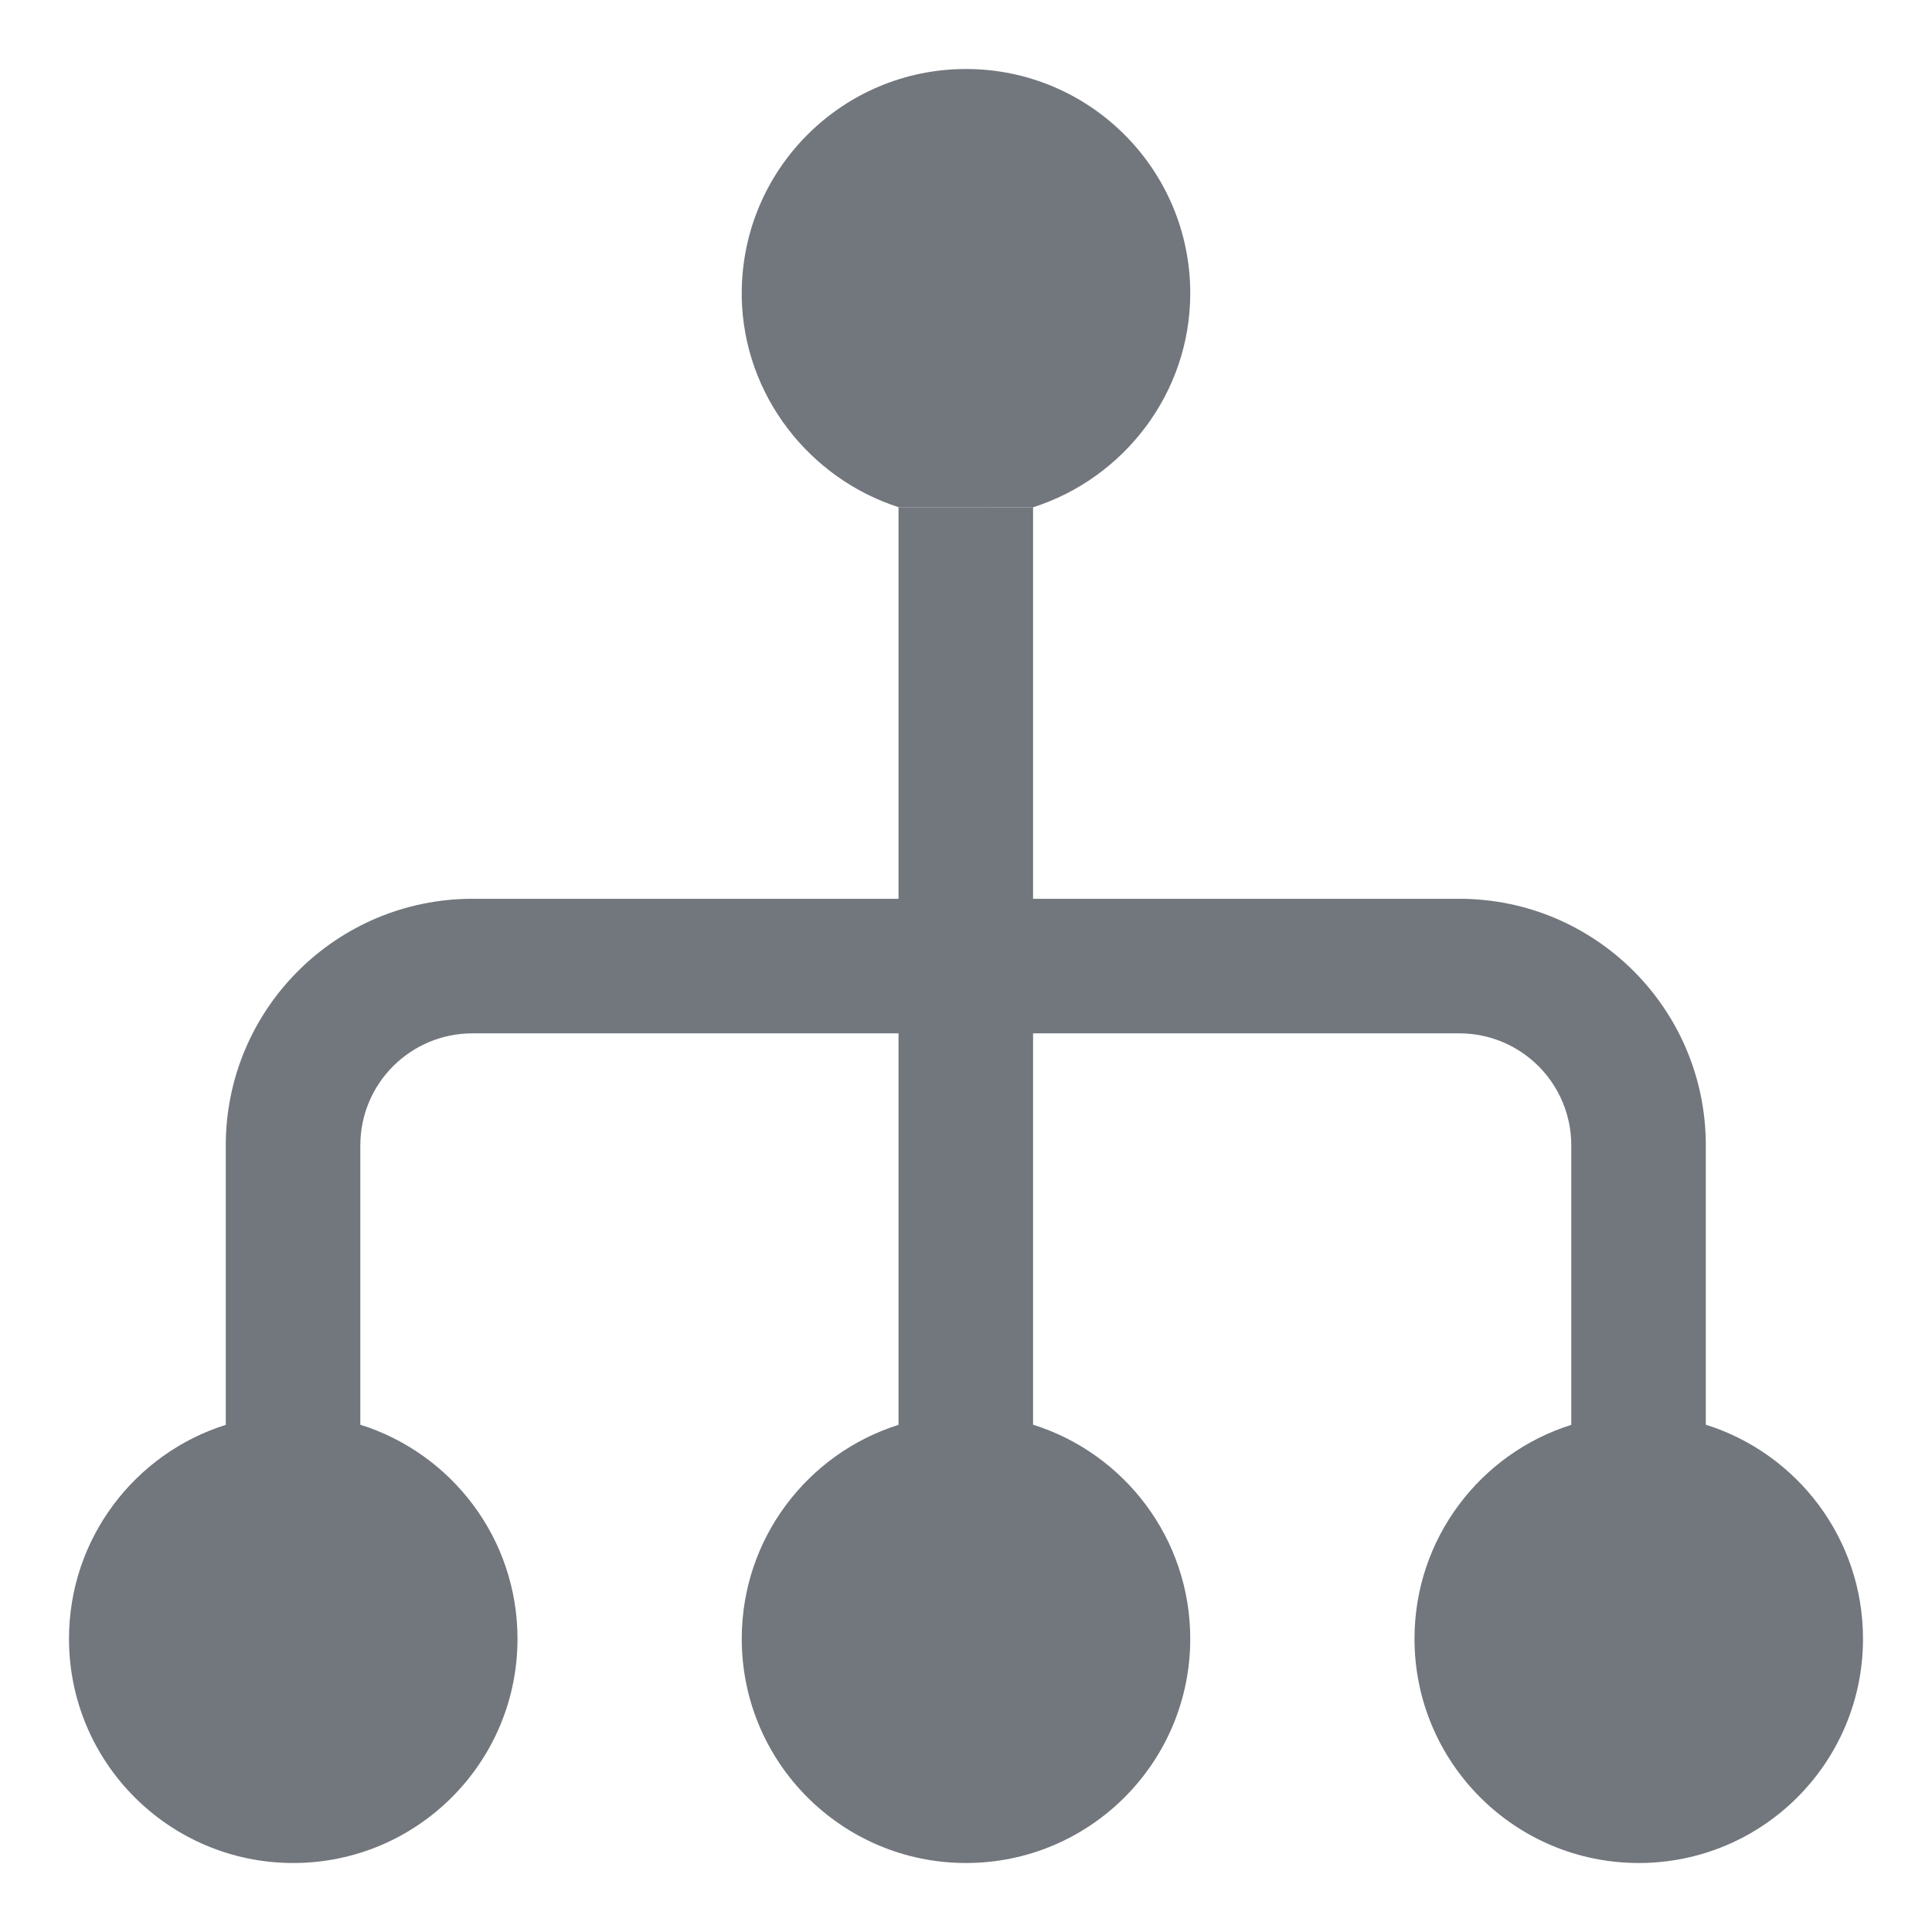
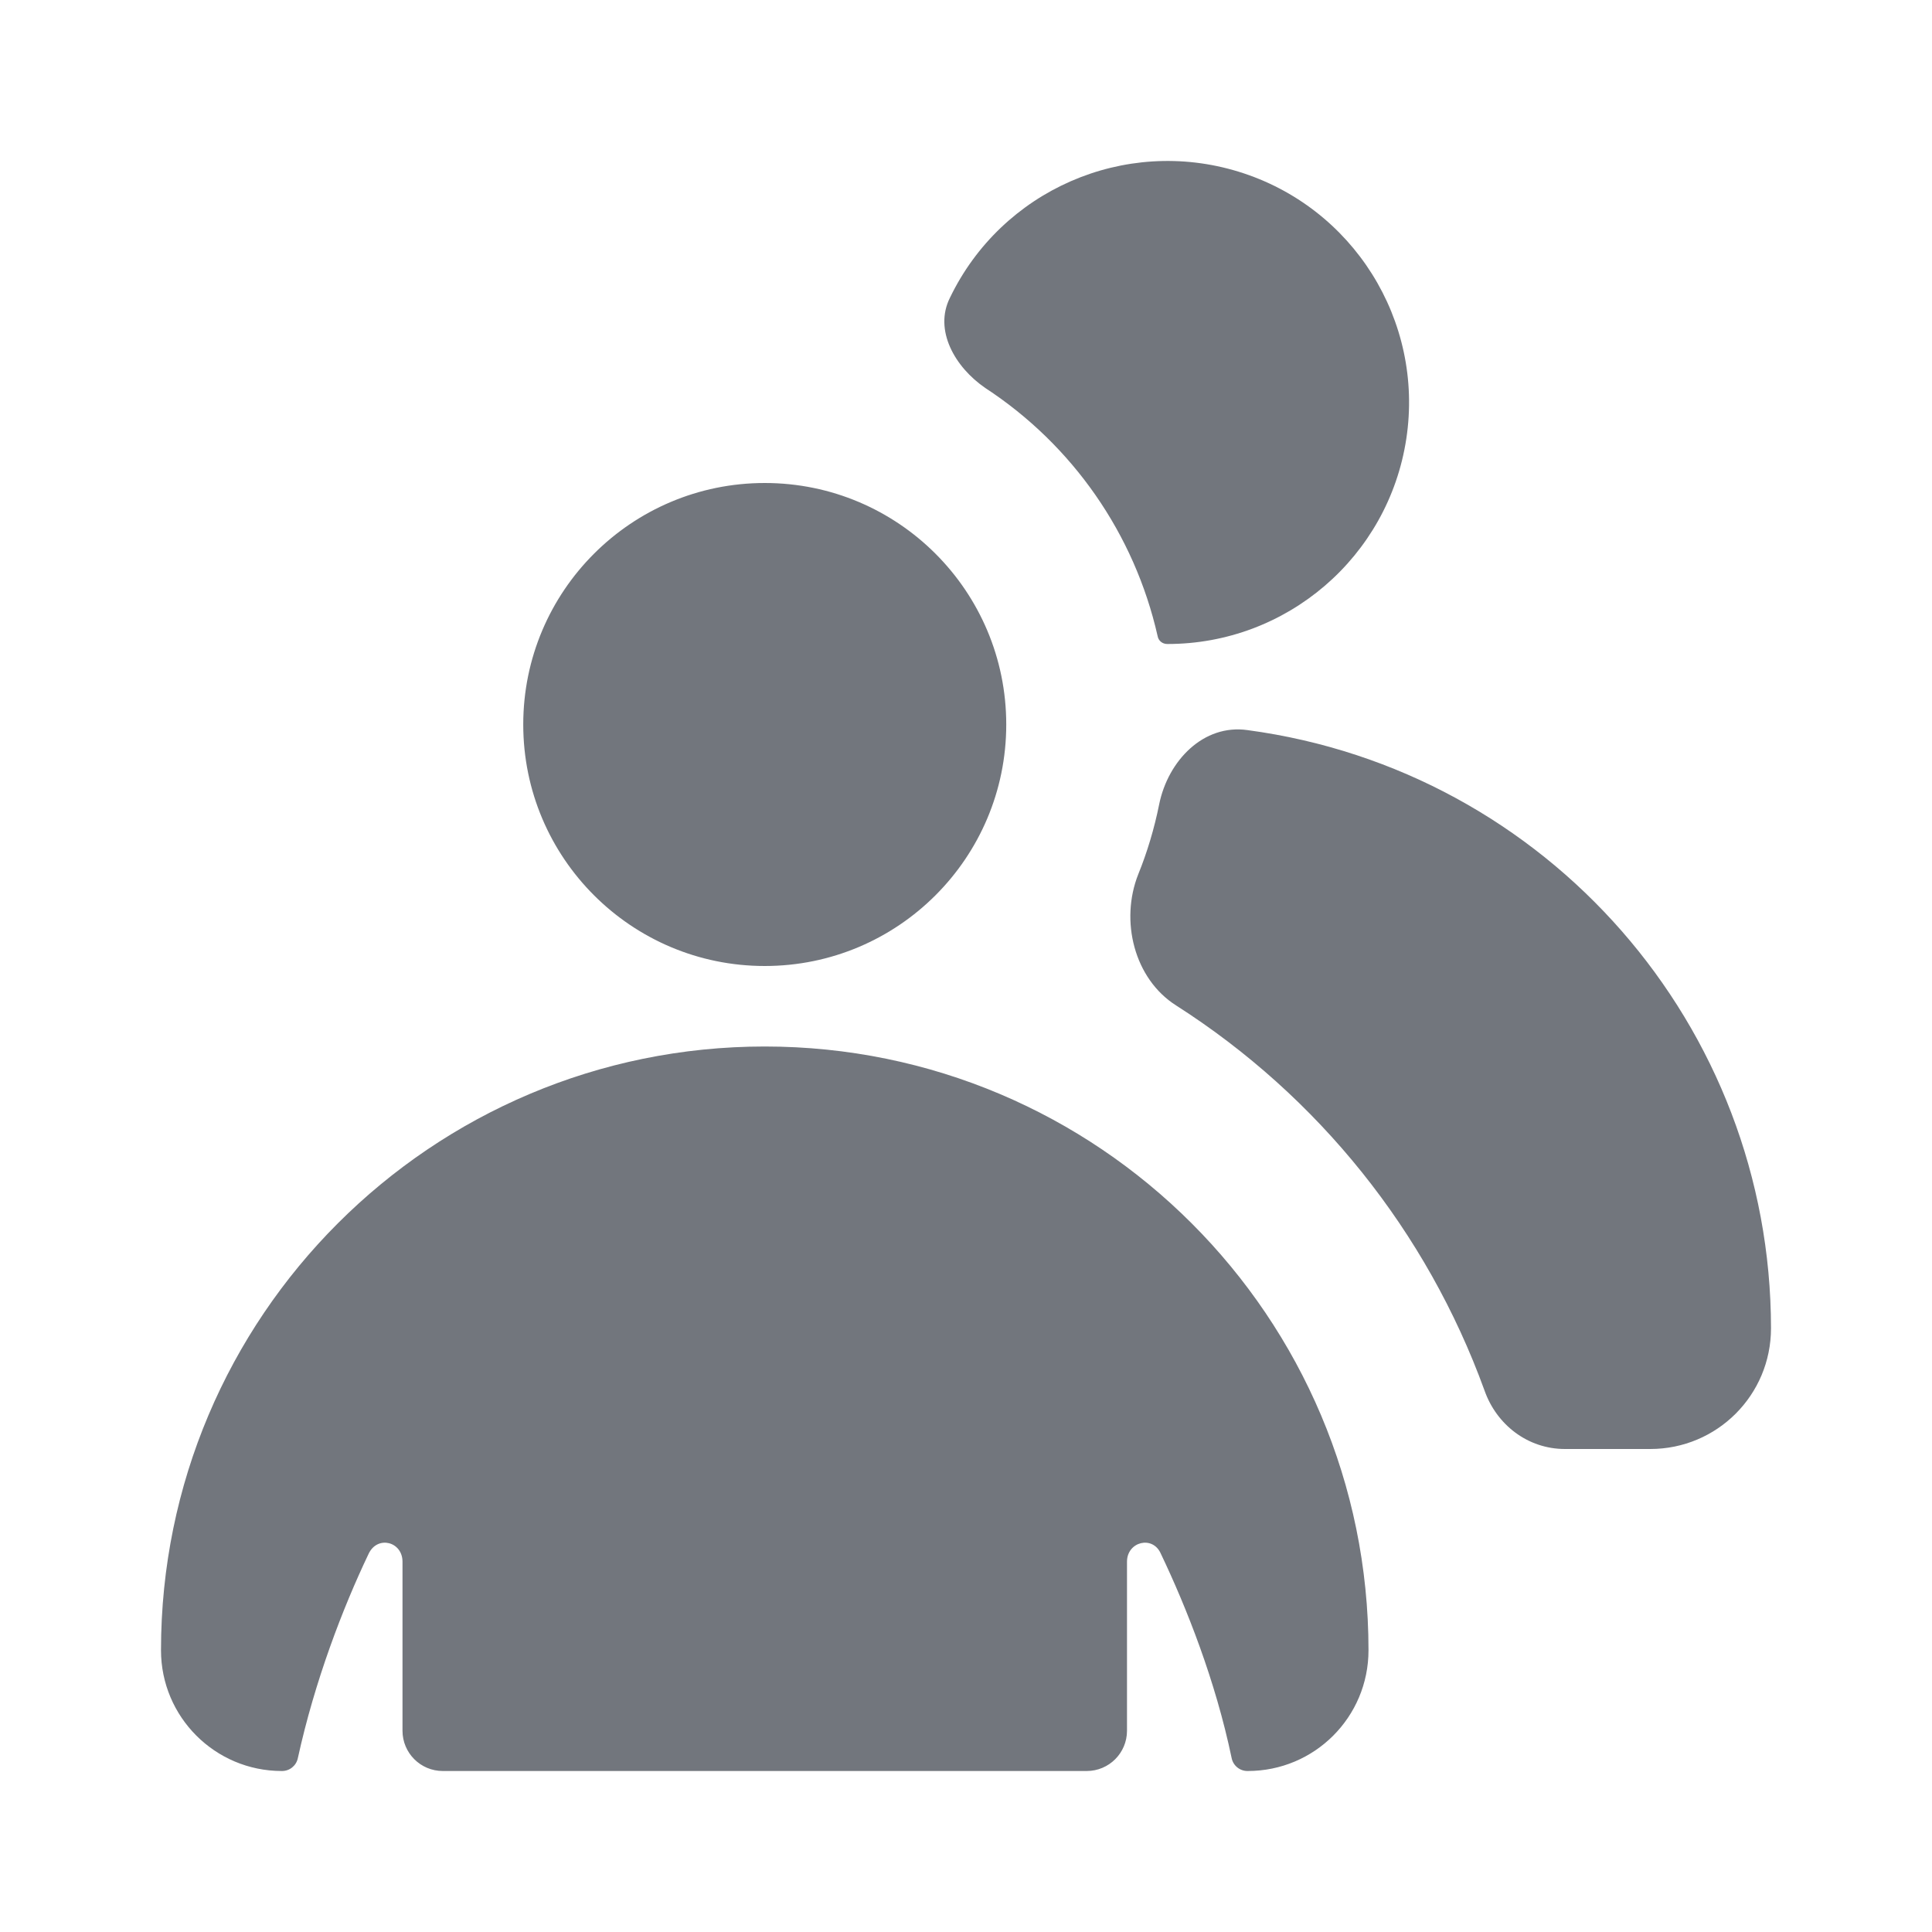
- <svg xmlns="http://www.w3.org/2000/svg" width="14" height="14" viewBox="0 0 14 14" fill="none">
-   <path d="M7 0.5C6.103 0.5 5.375 1.228 5.375 2.125C5.375 2.136 5.375 2.147 5.375 2.158C5.39 2.867 5.868 3.468 6.511 3.675L7.486 3.676C8.142 3.467 8.625 2.85 8.625 2.125C8.625 1.228 7.897 0.5 7 0.5Z" fill="#72767D" />
-   <path d="M2.611 8.3C2.611 7.851 2.975 7.488 3.424 7.488H6.511V10.325C5.853 10.532 5.375 11.148 5.375 11.875C5.375 12.773 6.103 13.5 7 13.5C7.897 13.5 8.625 12.773 8.625 11.875C8.625 11.147 8.146 10.531 7.486 10.324V7.488H10.574C11.023 7.488 11.386 7.851 11.386 8.3V10.325C10.728 10.532 10.25 11.148 10.25 11.875C10.25 12.773 10.978 13.5 11.875 13.5C12.773 13.5 13.5 12.773 13.5 11.875C13.5 11.147 13.021 10.531 12.361 10.324V8.3C12.361 7.313 11.561 6.513 10.574 6.513H7.486V3.676L6.511 3.675V6.513H3.424C2.437 6.513 1.636 7.313 1.636 8.3V10.325C0.978 10.532 0.5 11.148 0.5 11.875C0.5 12.773 1.228 13.5 2.125 13.5C3.022 13.5 3.75 12.773 3.75 11.875C3.75 11.147 3.271 10.531 2.611 10.324V8.3Z" fill="#72767D" />
+ <svg xmlns="http://www.w3.org/2000/svg" x="0" y="0" class="icon_fc4f04" aria-hidden="true" role="img" width="24" height="24" fill="none" viewBox="0 0 24 24">
+   <path fill="#72767D" d="M14.5 8a3 3 0 1 0-2.7-4.3c-.2.4.06.86.44 1.12a5 5 0 0 1 2.14 3.08c.01.06.06.1.12.1ZM18.44 17.27c.15.43.54.73 1 .73h1.06c.83 0 1.5-.67 1.5-1.5a7.5 7.5 0 0 0-6.5-7.43c-.55-.08-.99.38-1.1.92-.06.3-.15.6-.26.87-.23.58-.05 1.3.47 1.63a9.53 9.53 0 0 1 3.83 4.78ZM12.5 9a3 3 0 1 1-6 0 3 3 0 0 1 6 0ZM2 20.5a7.5 7.5 0 0 1 15 0c0 .83-.67 1.5-1.5 1.5a.2.2 0 0 1-.2-.16c-.2-.96-.56-1.87-.88-2.54-.1-.23-.42-.15-.42.1v2.1a.5.5 0 0 1-.5.5h-8a.5.5 0 0 1-.5-.5v-2.1c0-.25-.31-.33-.42-.1-.32.67-.67 1.58-.88 2.54a.2.2 0 0 1-.2.16A1.5 1.5 0 0 1 2 20.5Z" class="" />
</svg>
